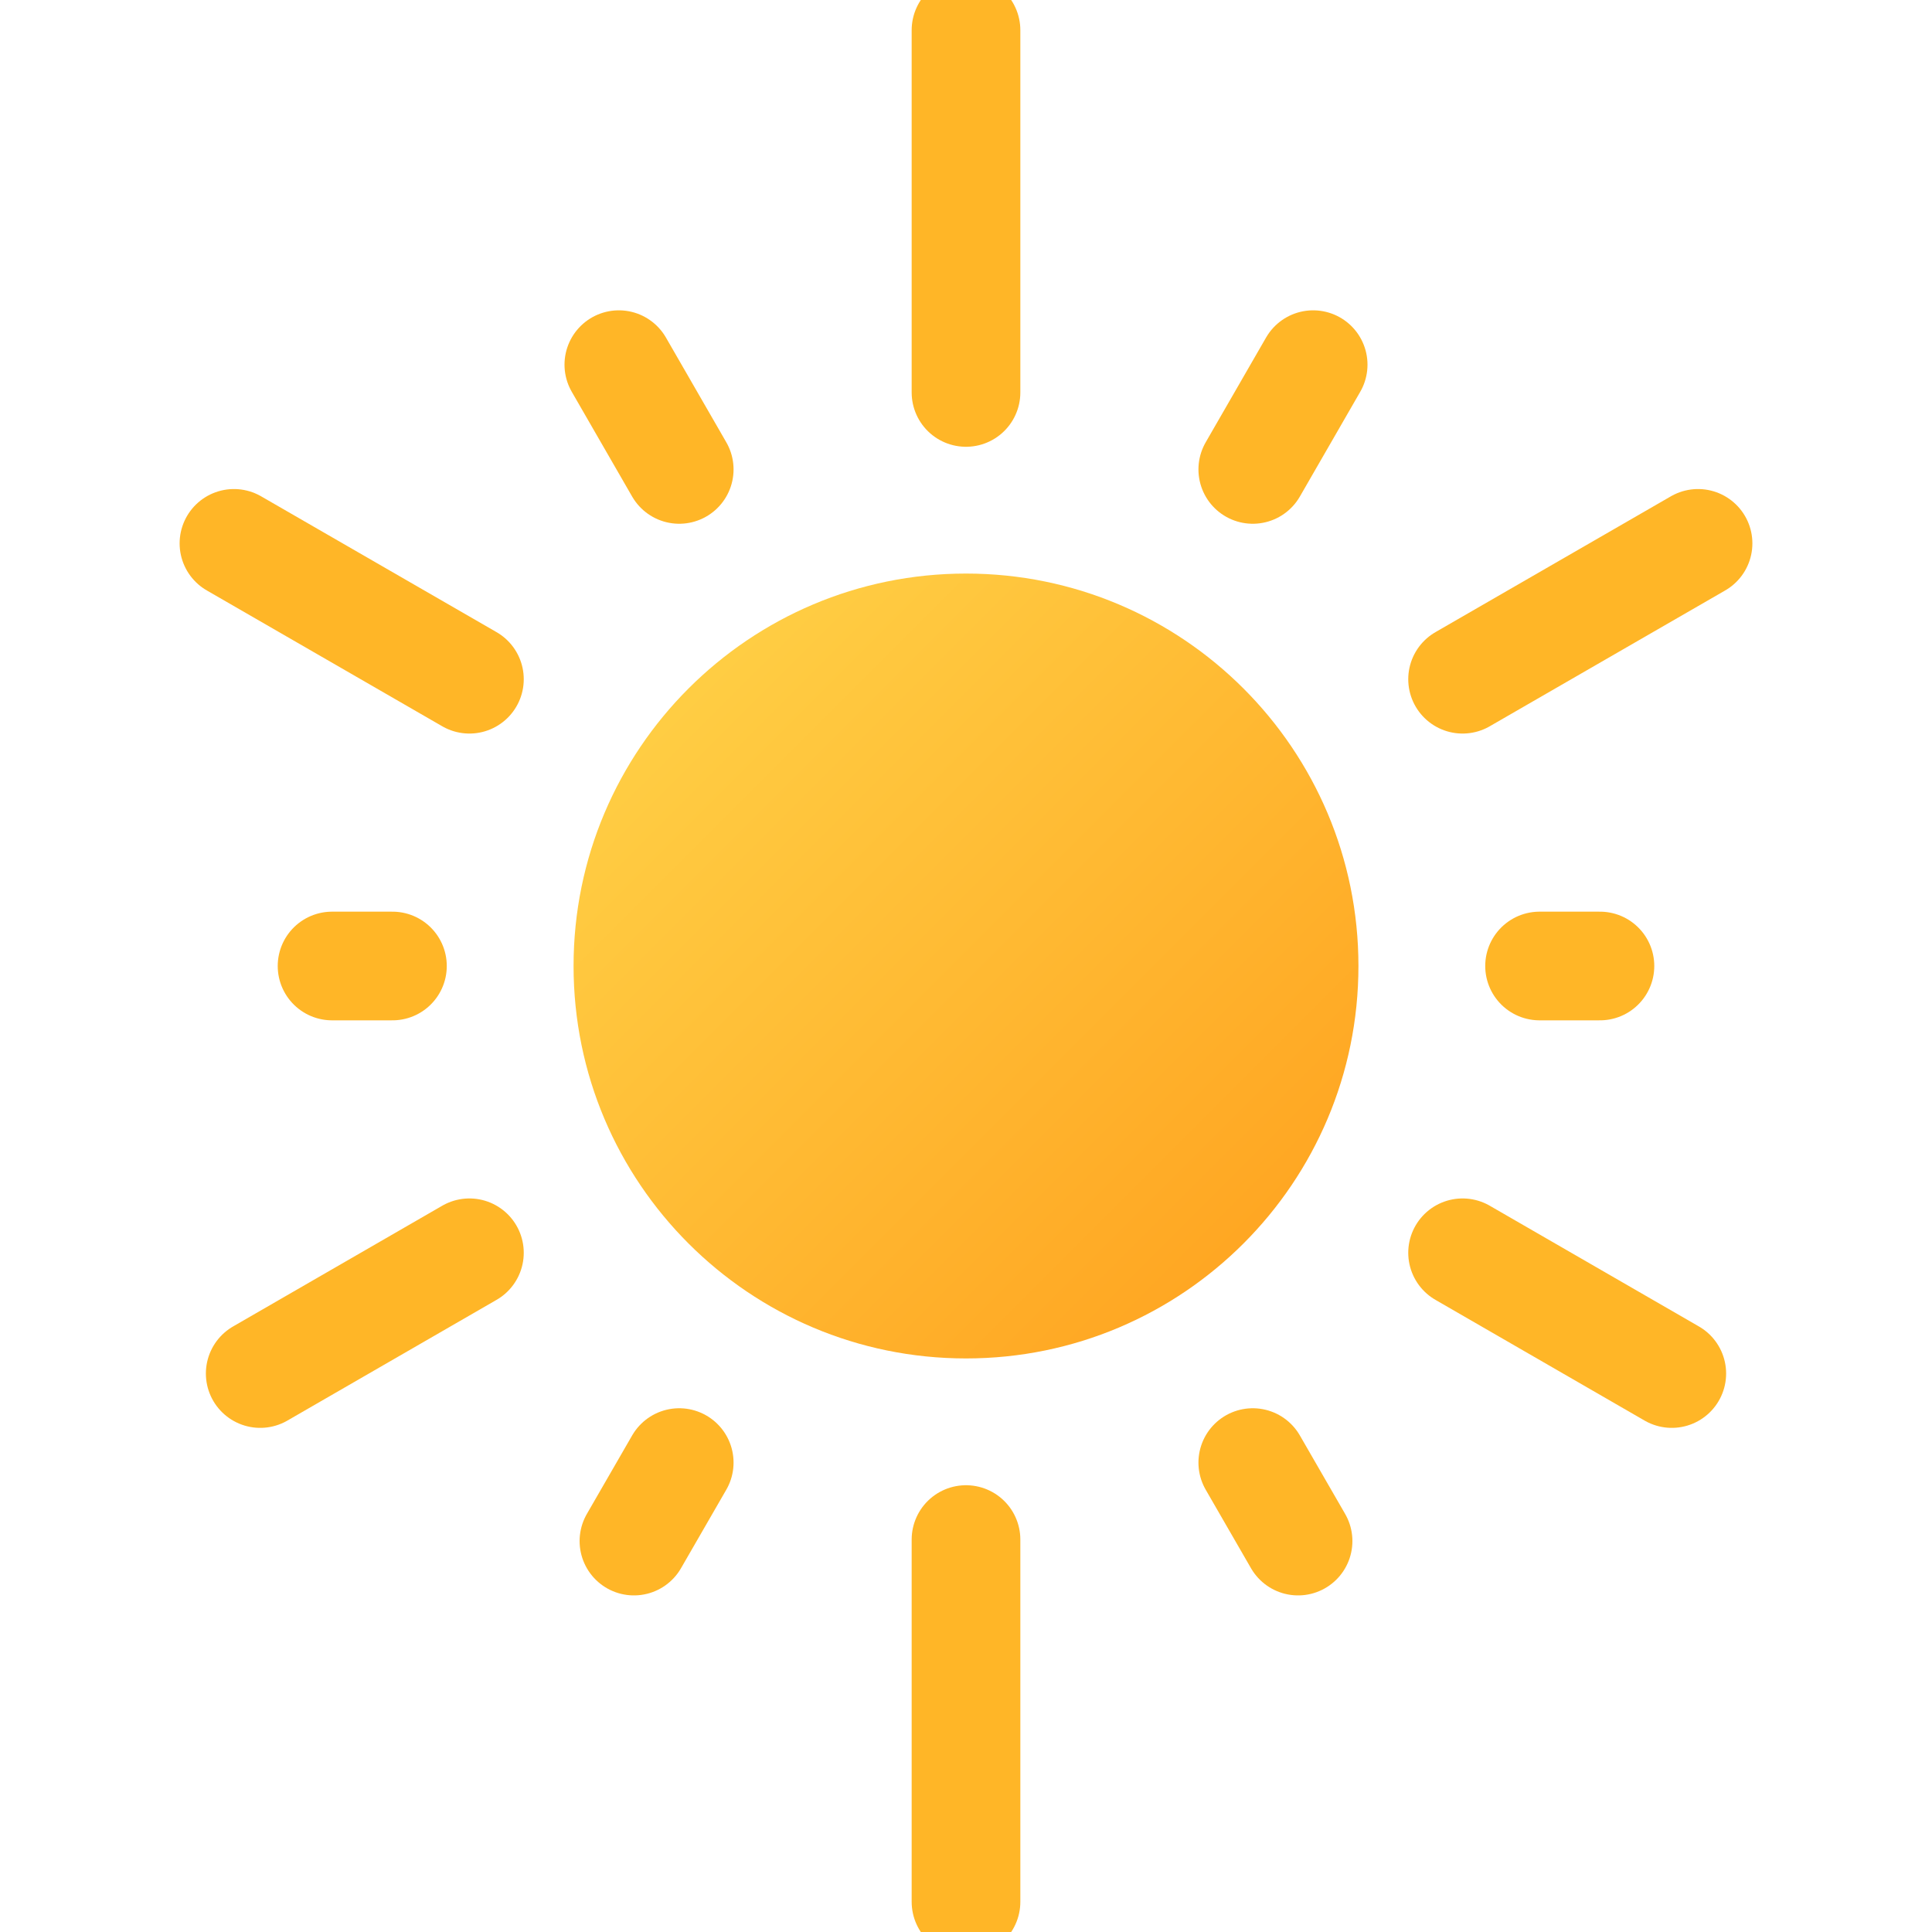
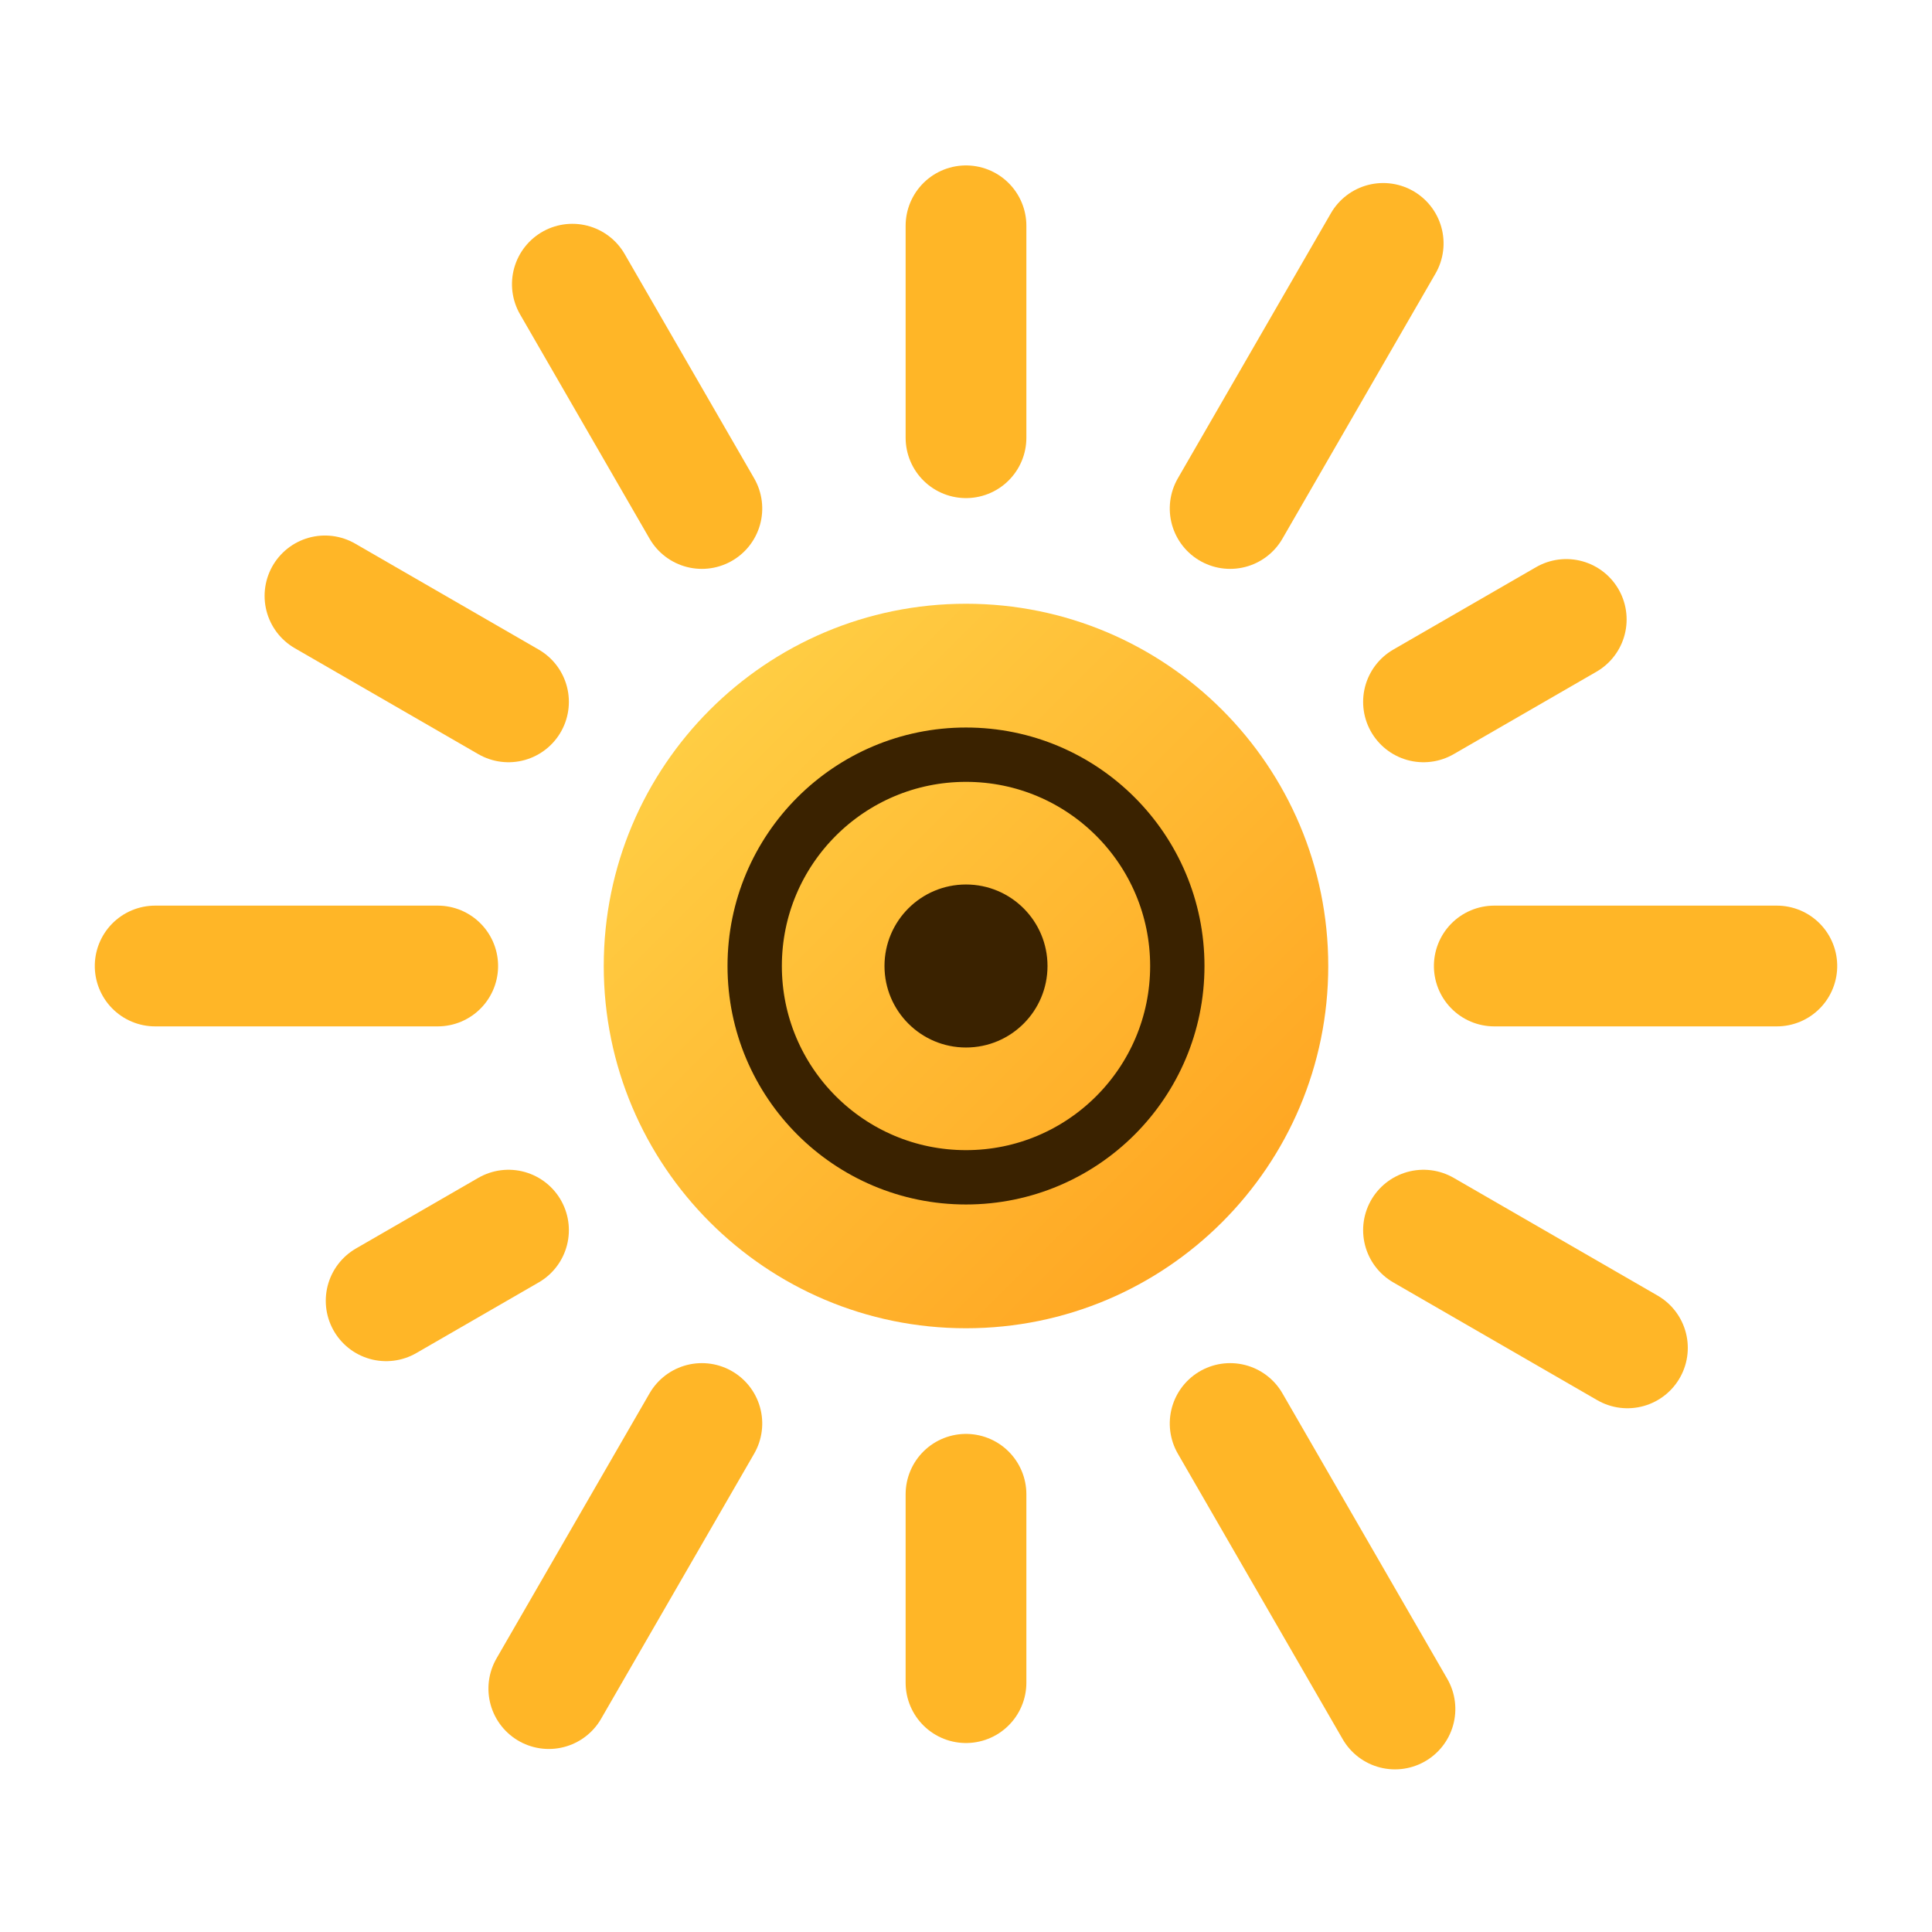
<svg xmlns="http://www.w3.org/2000/svg" viewBox="0 0 64 64" width="256" height="256">
  <defs>
    <linearGradient id="sun" x1="0" y1="0" x2="1" y2="1">
      <stop offset="0" stop-color="#FFD54A" />
      <stop offset="1" stop-color="#FF9F1C" />
    </linearGradient>
  </defs>
-   <g stroke="#FFB627" stroke-width="3.6" stroke-linecap="round" fill="none">
-     <line x1="32.00" y1="13.00" x2="32.00" y2="1.00" />
-     <line x1="41.50" y1="15.55" x2="43.50" y2="12.08" />
-     <line x1="48.45" y1="22.50" x2="56.25" y2="18.00" />
-     <line x1="51.00" y1="32.00" x2="53.00" y2="32.00" />
-     <line x1="48.45" y1="41.50" x2="55.38" y2="45.50" />
-     <line x1="41.50" y1="48.45" x2="43.00" y2="51.05" />
-     <line x1="32.00" y1="51.00" x2="32.00" y2="63.00" />
-     <line x1="22.50" y1="48.45" x2="21.00" y2="51.05" />
-     <line x1="15.55" y1="41.50" x2="8.62" y2="45.50" />
-     <line x1="13.00" y1="32.00" x2="11.00" y2="32.00" />
-     <line x1="15.55" y1="22.50" x2="7.75" y2="18.00" />
-     <line x1="22.50" y1="15.55" x2="20.50" y2="12.08" />
+   <g stroke="#FFB627" stroke-width="4" stroke-linecap="round" fill="none">
+     <line x1="32" y1="14.50" x2="32" y2="7.48" transform="rotate(0 32 32)" />
+     <line x1="32" y1="14.50" x2="32" y2="4.36" transform="rotate(30 32 32)" />
+     <line x1="32" y1="14.50" x2="32" y2="9.04" transform="rotate(60 32 32)" />
+     <line x1="32" y1="14.50" x2="32" y2="5.14" transform="rotate(90 32 32)" />
+     <line x1="32" y1="14.50" x2="32" y2="6.70" transform="rotate(120 32 32)" />
+     <line x1="32" y1="14.50" x2="32" y2="3.58" transform="rotate(150 32 32)" />
+     <line x1="32" y1="14.50" x2="32" y2="8.26" transform="rotate(180 32 32)" />
+     <line x1="32" y1="14.50" x2="32" y2="4.36" transform="rotate(210 32 32)" />
+     <line x1="32" y1="14.50" x2="32" y2="9.82" transform="rotate(240 32 32)" />
+     <line x1="32" y1="14.50" x2="32" y2="5.14" transform="rotate(270 32 32)" />
+     <line x1="32" y1="14.50" x2="32" y2="7.48" transform="rotate(300 32 32)" />
+     <line x1="32" y1="14.50" x2="32" y2="5.92" transform="rotate(330 32 32)" />
  </g>
-   <circle cx="32" cy="32" r="13" fill="url(#sun)" />
+   <circle cx="32" cy="32" r="12" fill="url(#sun)" />
+   <circle cx="32" cy="32" r="7" fill="none" stroke="#3A2200" stroke-width="1.8" />
+   <circle cx="32" cy="32" r="2.7" fill="#3A2200" />
</svg>
